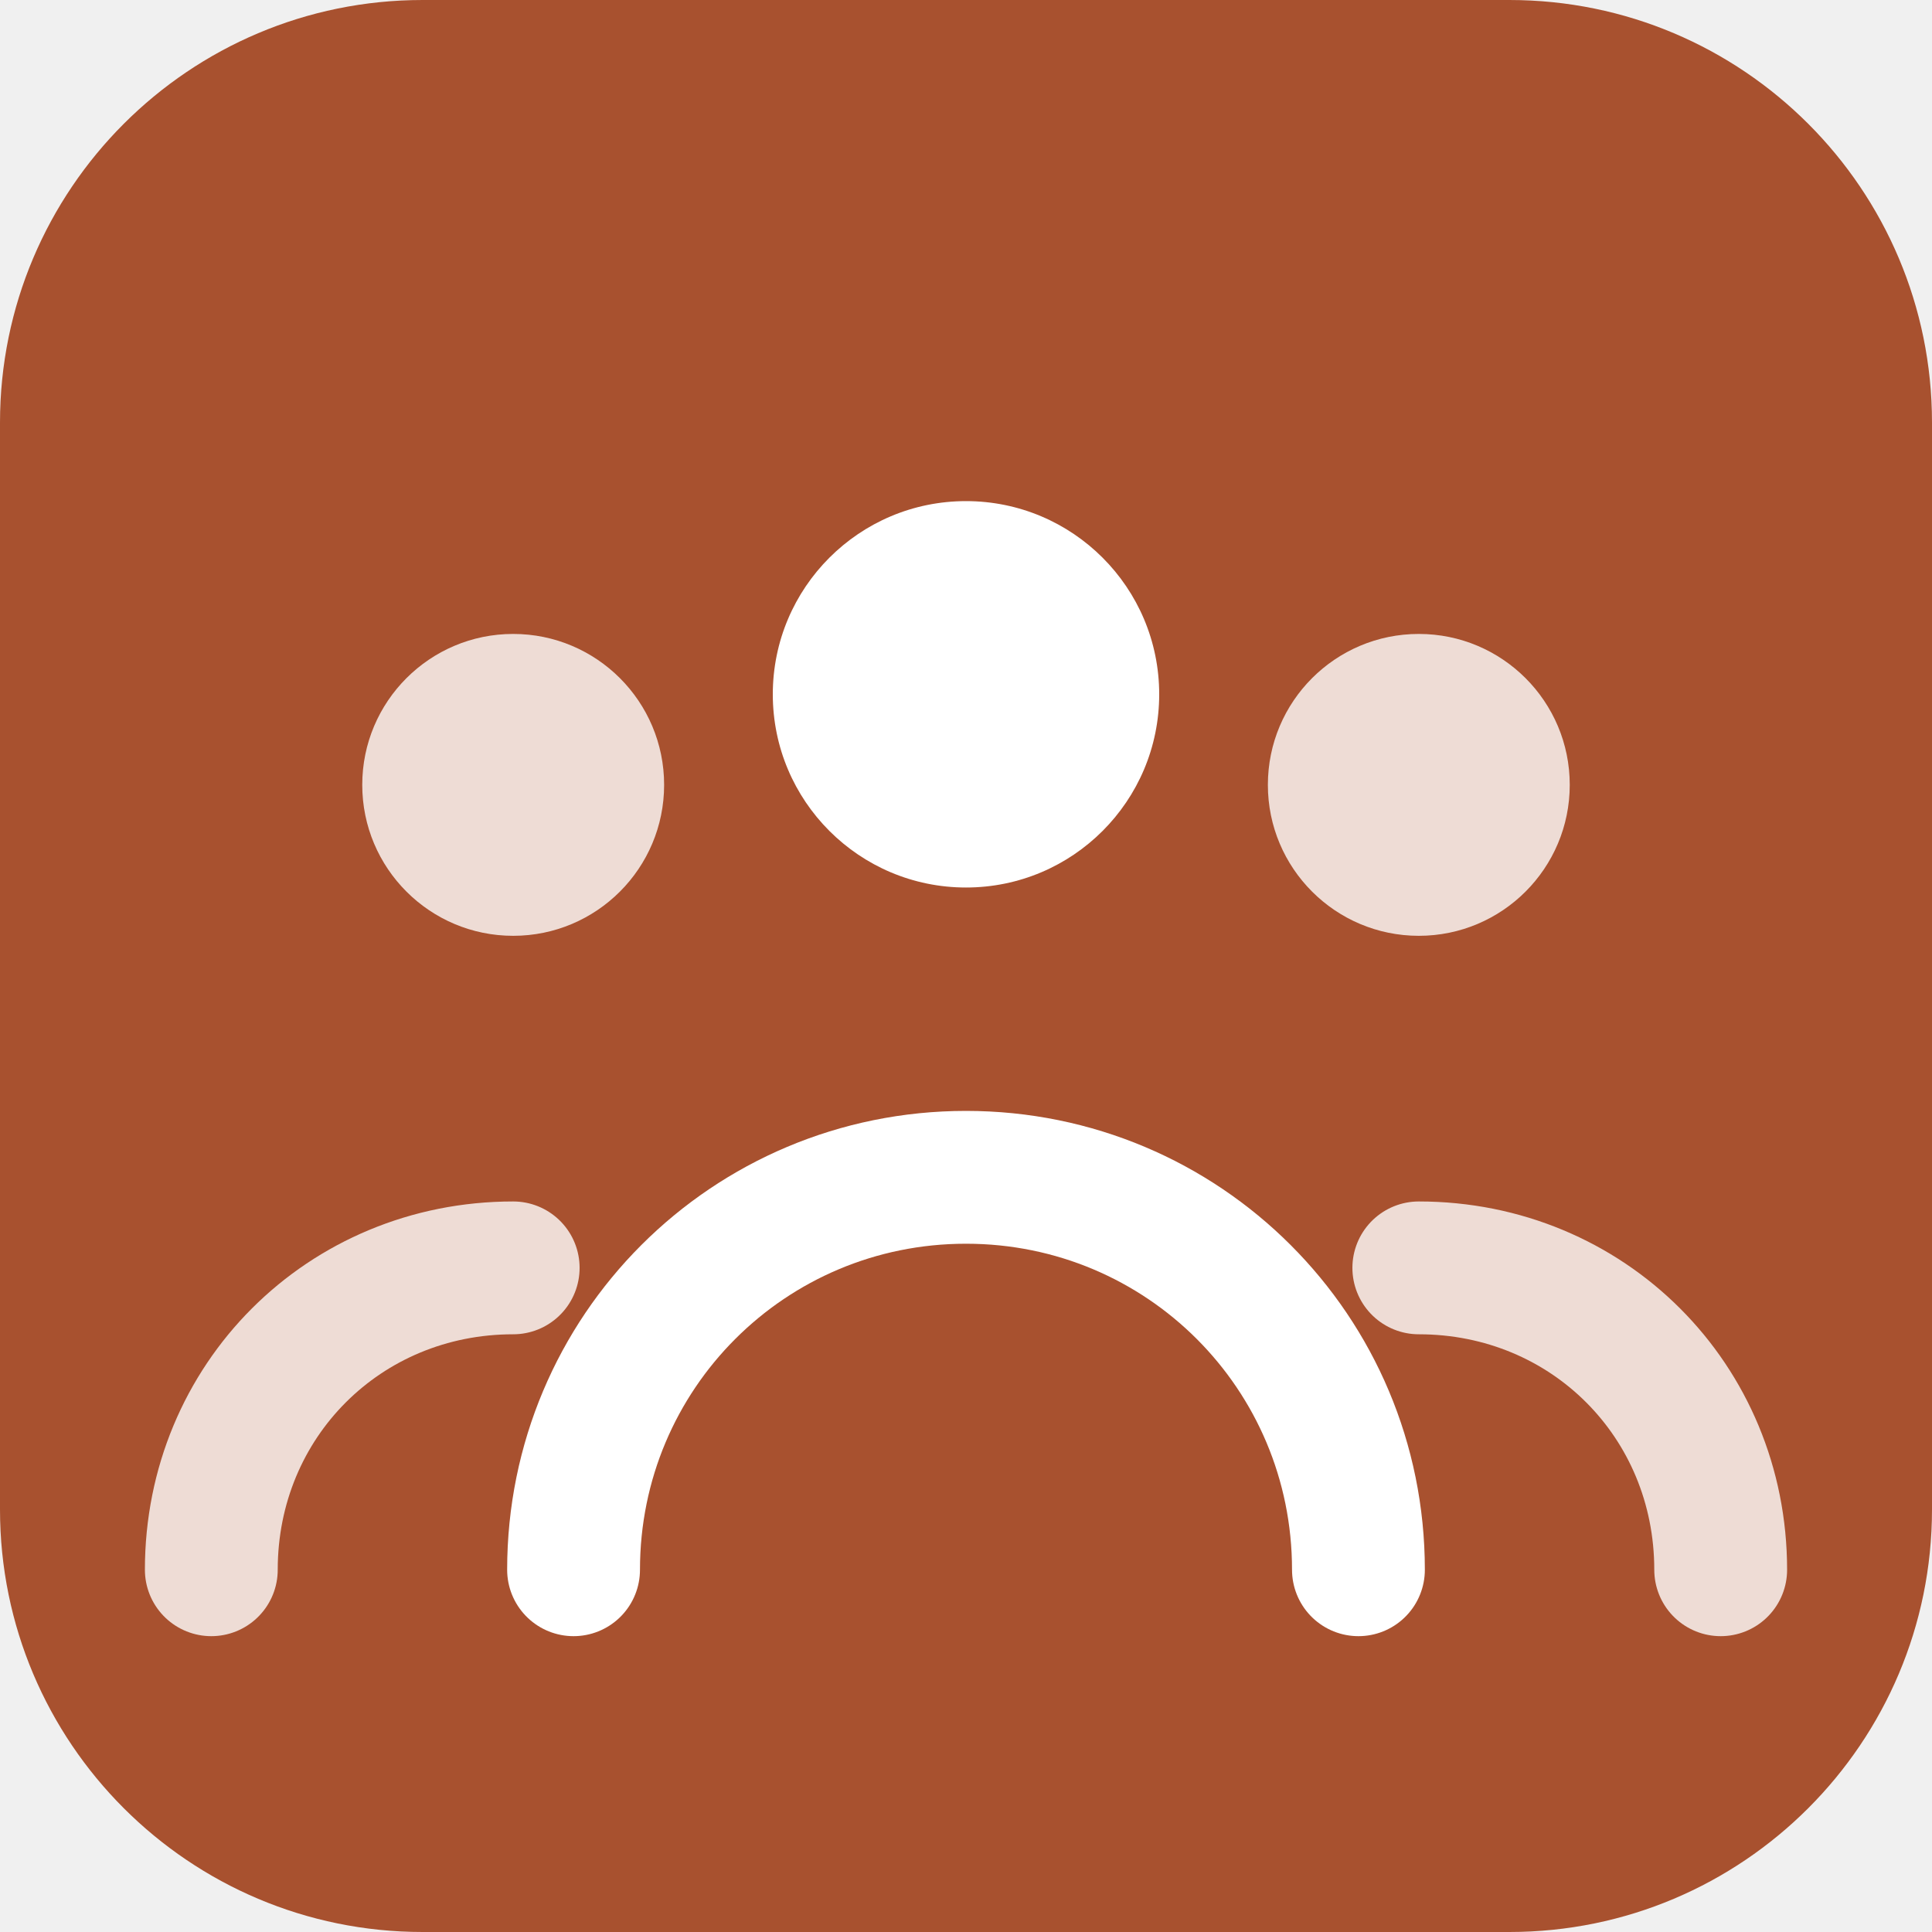
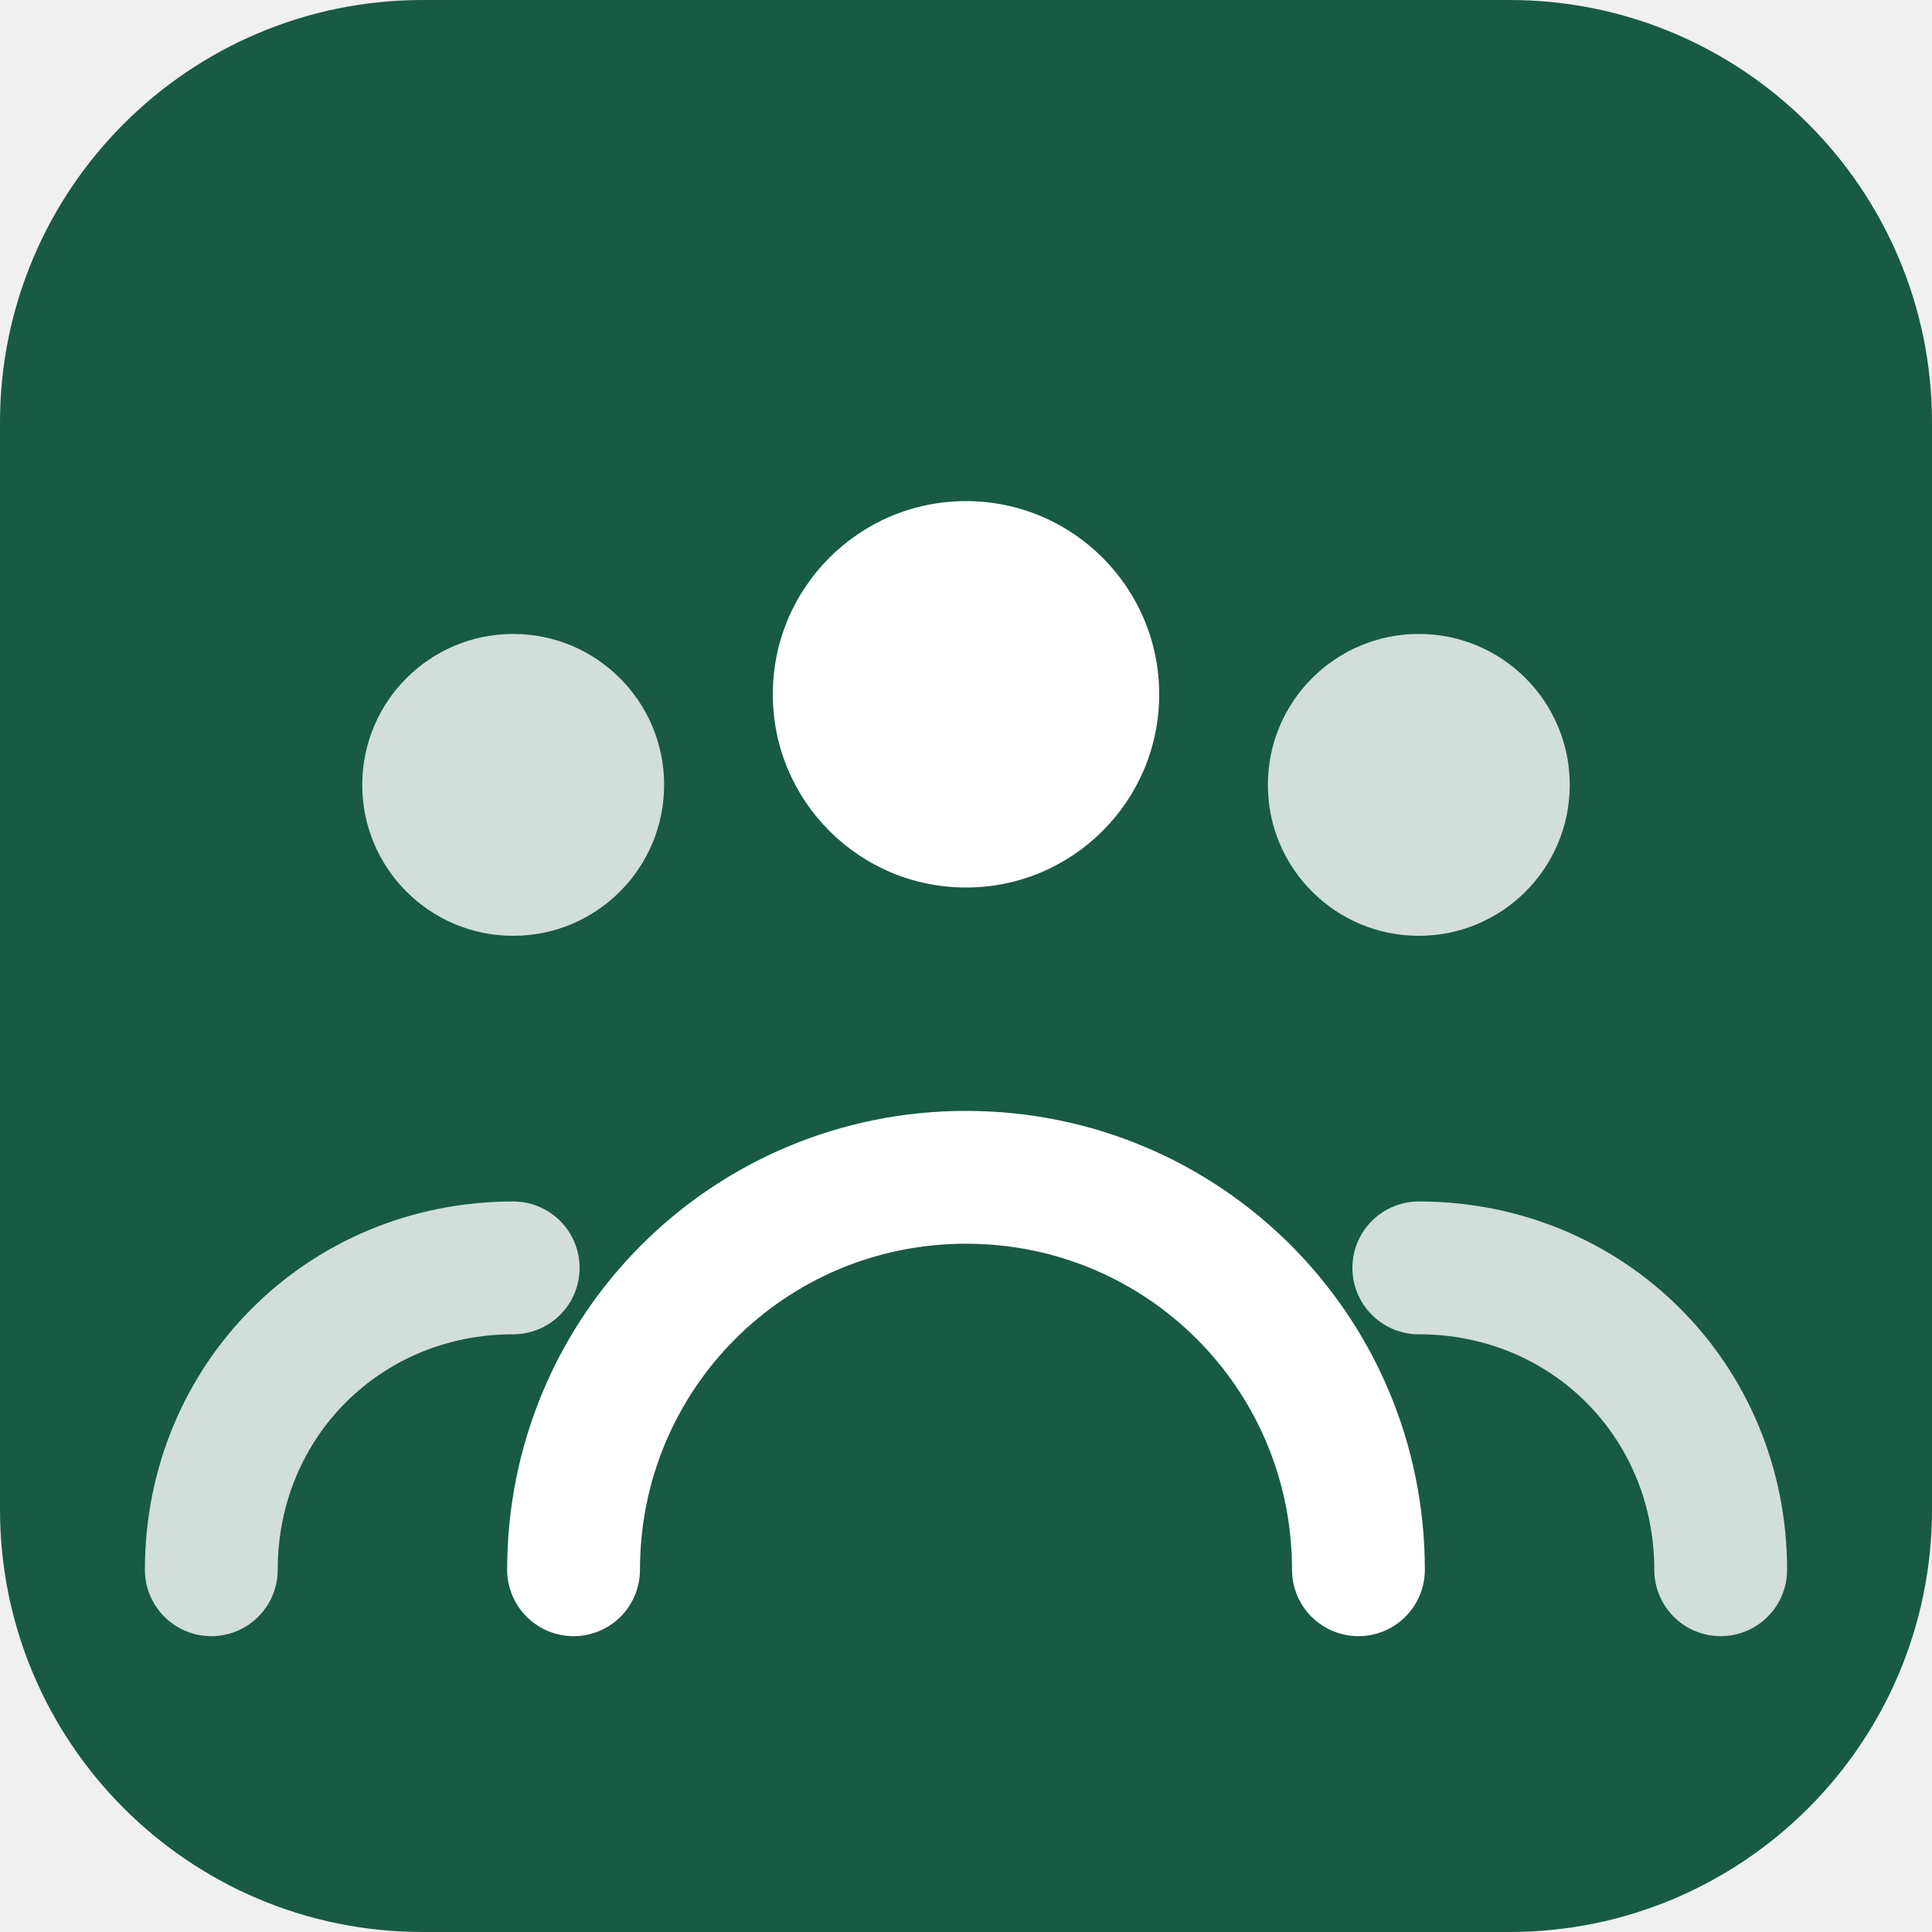
<svg xmlns="http://www.w3.org/2000/svg" viewBox="0 0 32 32">
-   <rect width="32" height="32" rx="7" fill="#A8512F" />
+   <rect width="32" height="32" rx="7" fill="#185A43" />
  <circle cx="8.5" cy="13" r="2.5" fill="rgba(255,255,255,0.8)" />
  <path d="M3.5 26c0-2.8 2.2-5 5-5" stroke="rgba(255,255,255,0.8)" stroke-width="2.2" stroke-linecap="round" fill="none" />
  <circle cx="23.5" cy="13" r="2.5" fill="rgba(255,255,255,0.8)" />
  <path d="M28.5 26c0-2.8-2.2-5-5-5" stroke="rgba(255,255,255,0.8)" stroke-width="2.2" stroke-linecap="round" fill="none" />
  <circle cx="16" cy="11.5" r="3.2" fill="white" />
  <path d="M9.5 26c0-3.6 2.9-6.5 6.5-6.5s6.5 2.9 6.5 6.5" stroke="white" stroke-width="2.2" stroke-linecap="round" fill="none" />
</svg>
